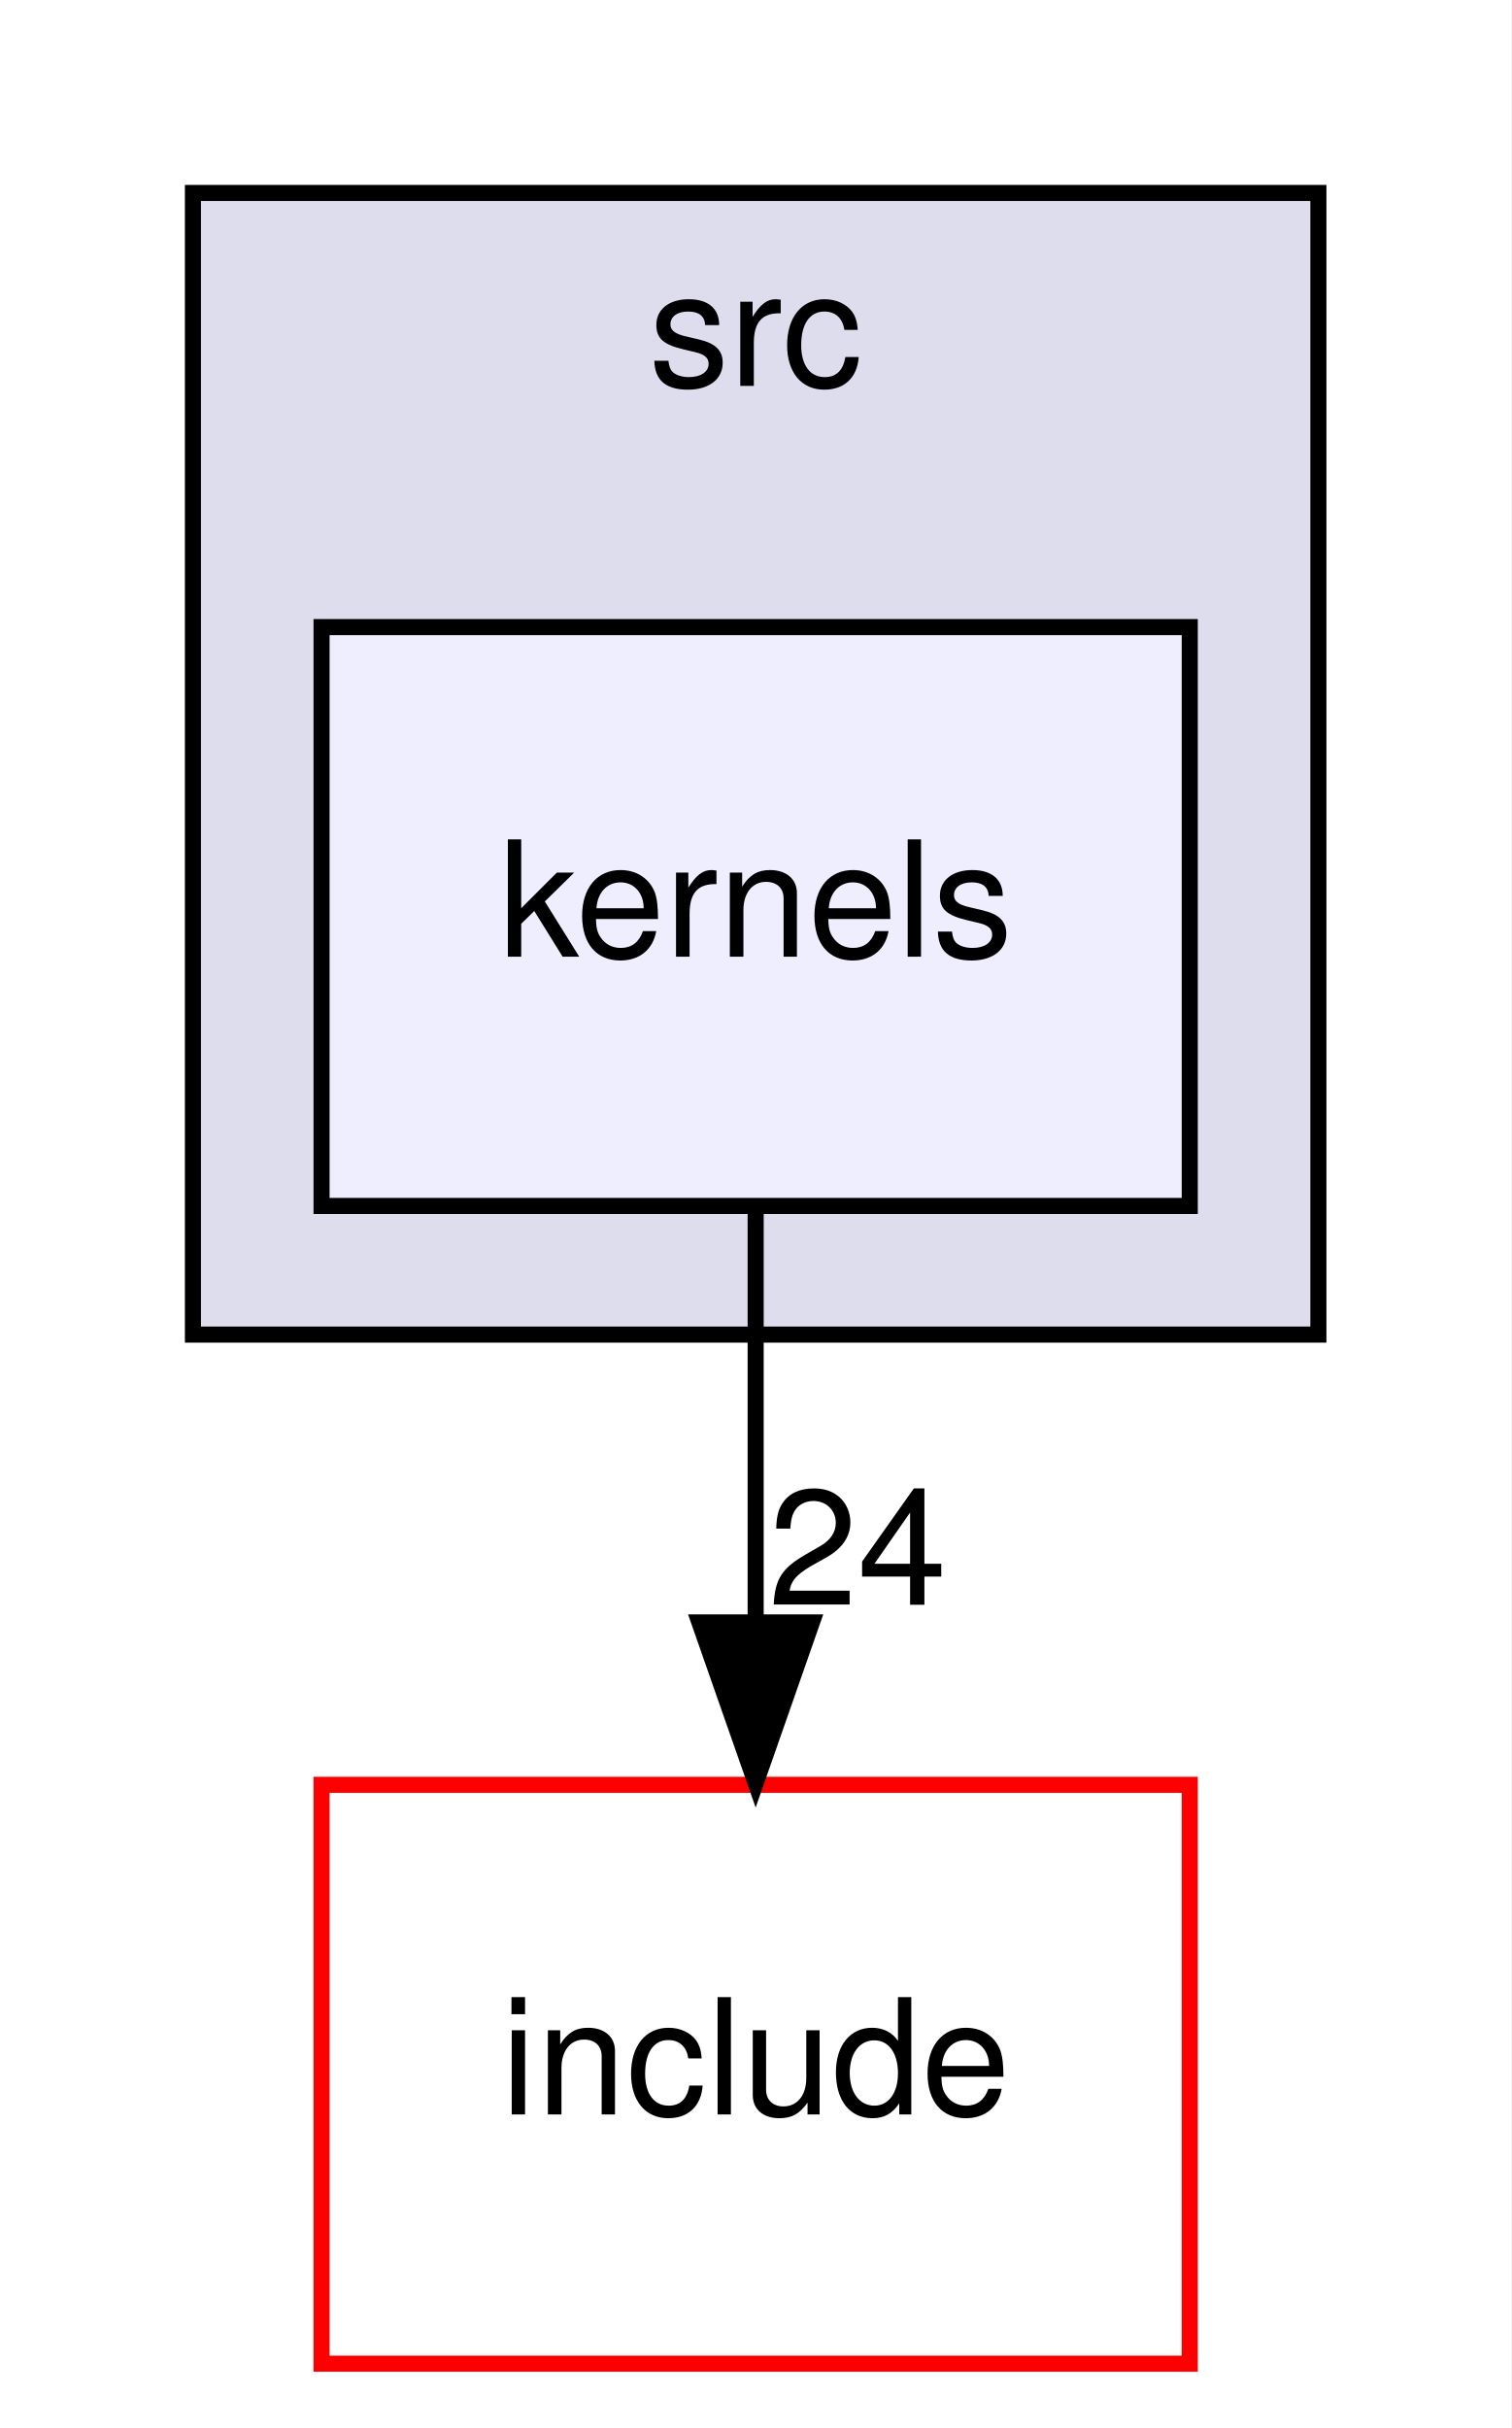
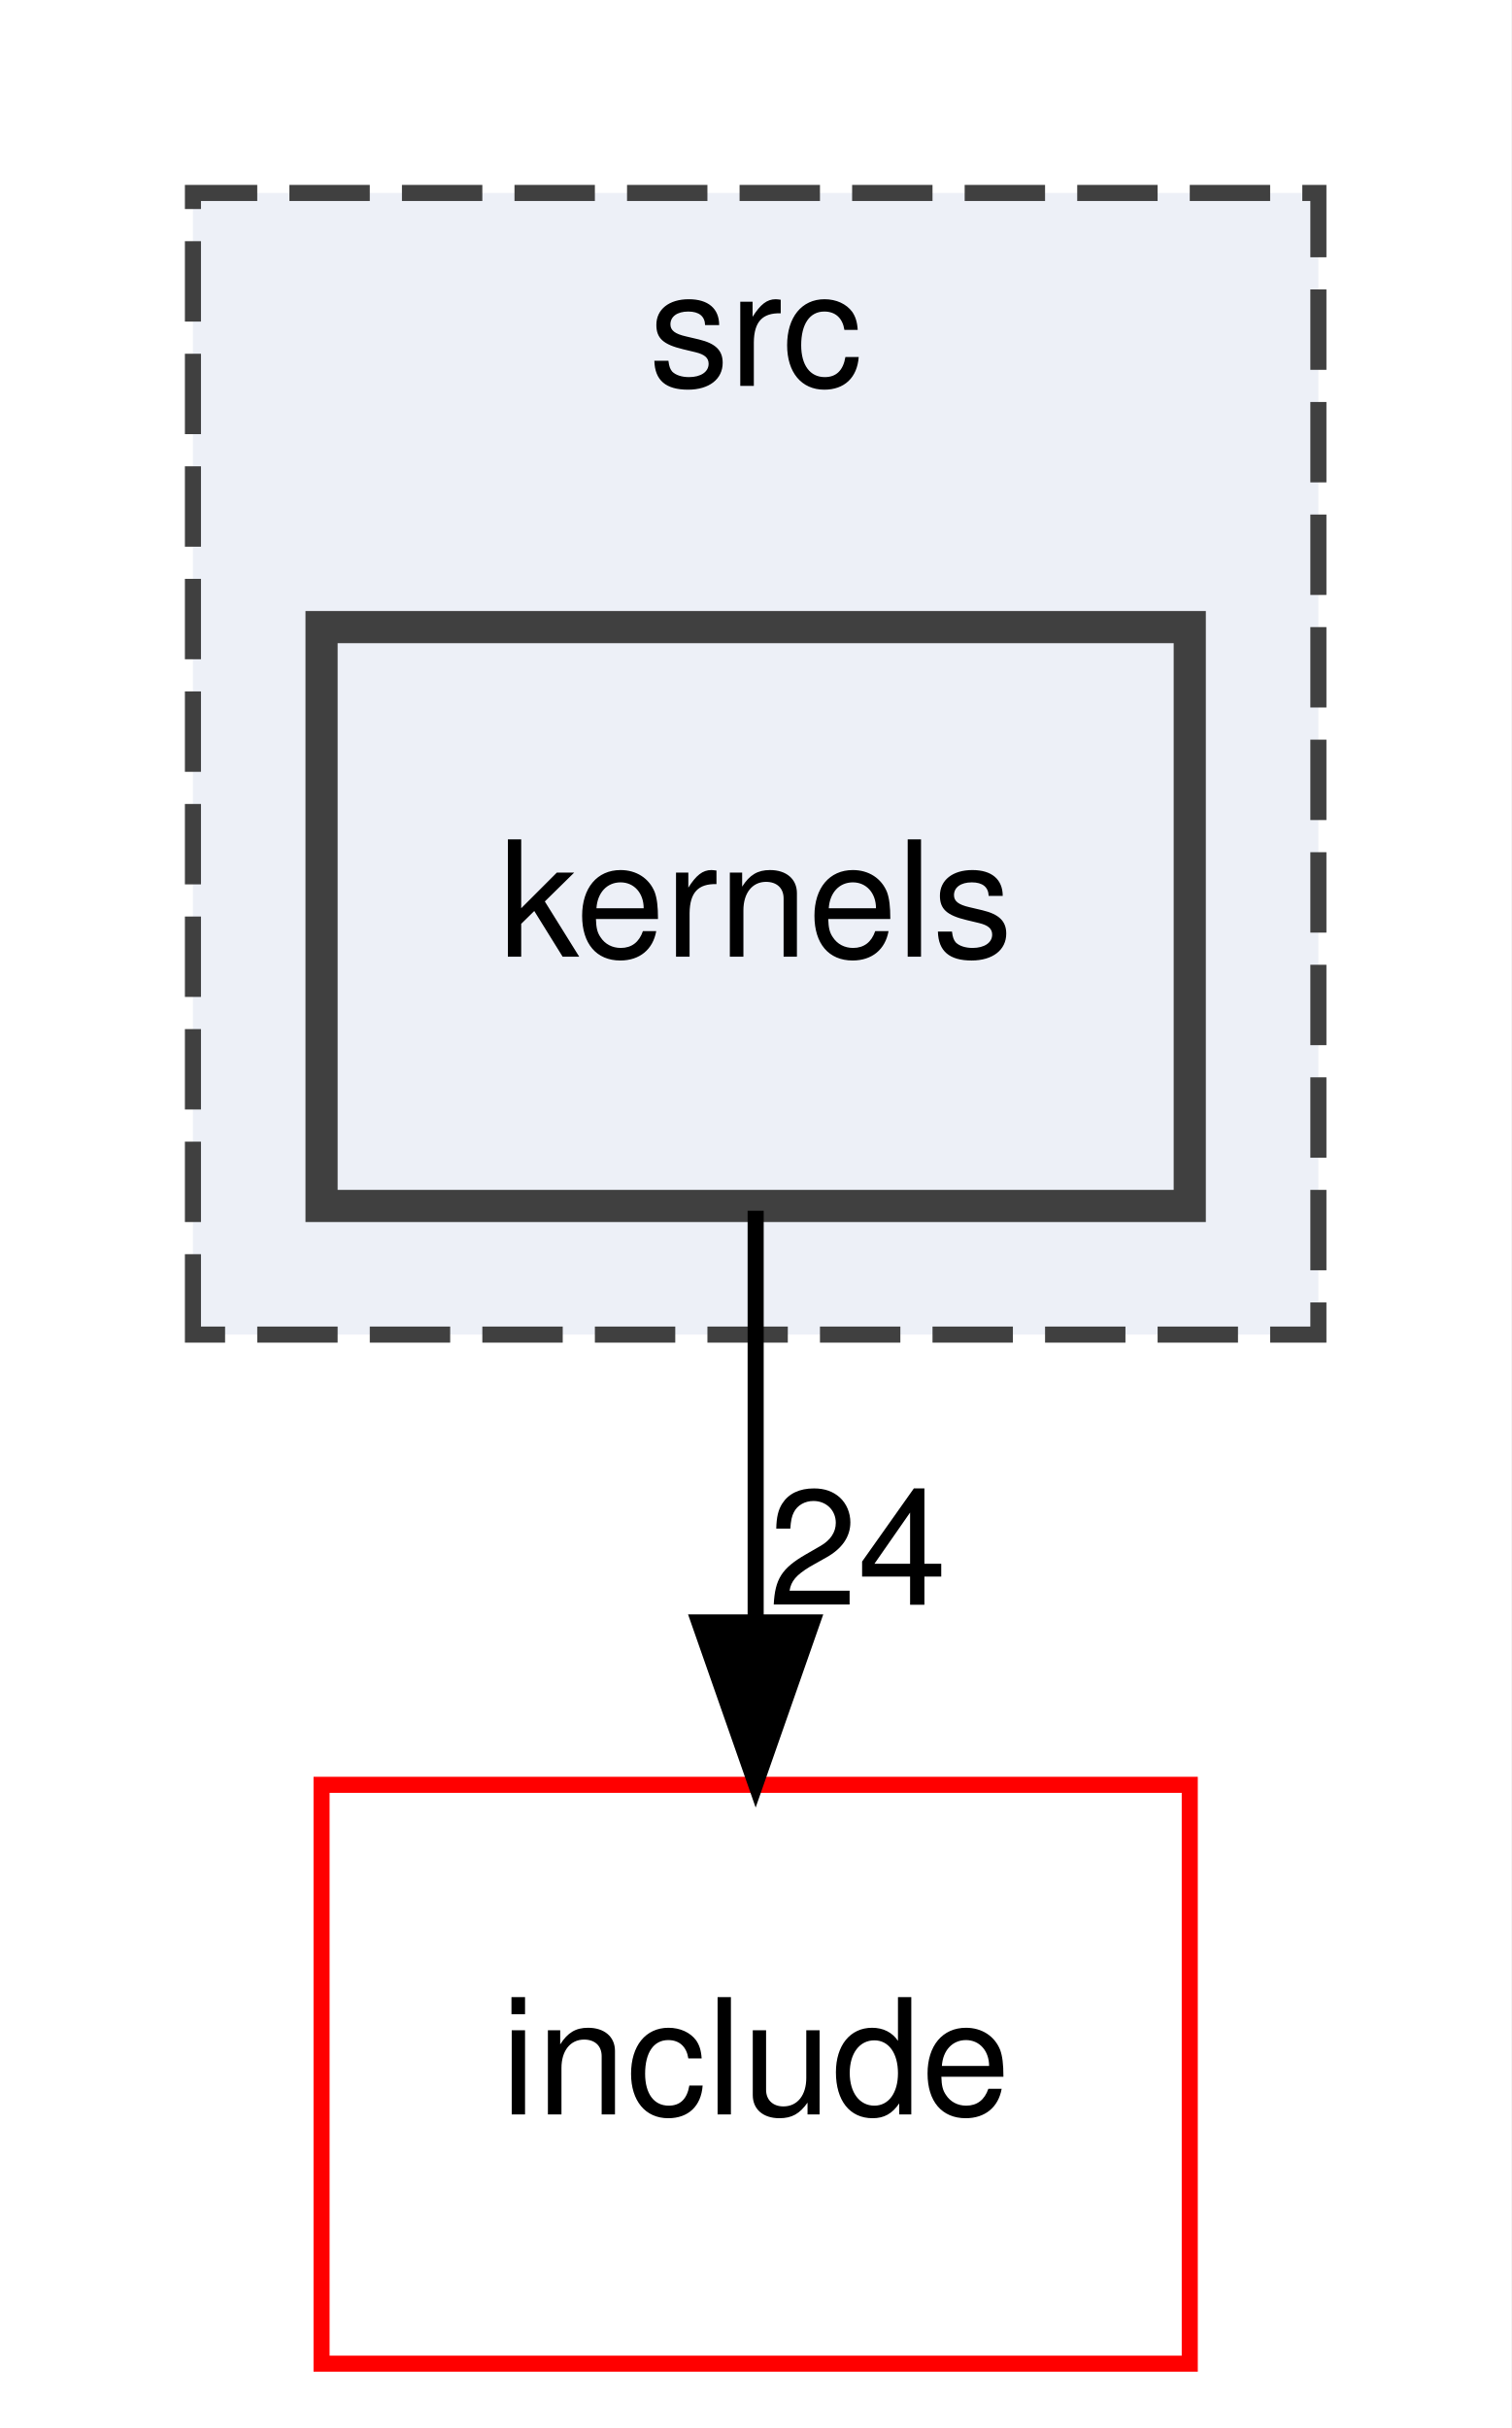
<svg xmlns="http://www.w3.org/2000/svg" xmlns:xlink="http://www.w3.org/1999/xlink" width="94pt" height="151pt" viewBox="0.00 0.00 94.00 151.00">
  <g id="graph0" class="graph" transform="scale(1 1) rotate(0) translate(4 147)">
    <polygon fill="white" stroke="transparent" points="-4,4 -4,-147 90,-147 90,4 -4,4" />
    <g id="clust1" class="cluster">
      <g id="a_clust1">
        <a xlink:href="dir_68267d1309a1af8e8297ef4c3efbcdba.html" target="_top" xlink:title="src">
-           <polygon fill="#ddddee" stroke="black" points="8,-64 8,-135 78,-135 78,-64 8,-64" />
+           <polygon fill="#edf0f7" stroke="#404040" stroke-dasharray="5,2" points="8,-64 8,-135 78,-135 78,-64 8,-64" />
          <text text-anchor="middle" x="43" y="-123" font-family="Helvetica,sans-Serif" font-size="10.00">src</text>
        </a>
      </g>
    </g>
    <g id="node1" class="node">
      <g id="a_node1">
        <a xlink:href="dir_40856f0cdd4bcafd28810d9265a200f7.html" target="_top" xlink:title="kernels">
-           <polygon fill="#eeeeff" stroke="black" points="70,-108 16,-108 16,-72 70,-72 70,-108" />
+           <polygon fill="#edf0f7" stroke="#404040" stroke-width="2" points="70,-108 16,-108 16,-72 70,-72 70,-108" />
          <text text-anchor="middle" x="43" y="-87.5" font-family="Helvetica,sans-Serif" font-size="10.00">kernels</text>
        </a>
      </g>
    </g>
    <g id="node2" class="node">
      <g id="a_node2">
        <a xlink:href="dir_d44c64559bbebec7f509842c48db8b23.html" target="_top" xlink:title="include">
-           <polygon fill="white" stroke="red" points="70,-36 16,-36 16,0 70,0 70,-36" />
+           <polygon fill="none" stroke="red" points="70,-36 16,-36 16,0 70,0 70,-36" />
          <text text-anchor="middle" x="43" y="-15.5" font-family="Helvetica,sans-Serif" font-size="10.00">include</text>
        </a>
      </g>
    </g>
    <g id="edge1" class="edge">
      <path fill="none" stroke="black" d="M43,-71.7C43,-63.98 43,-54.71 43,-46.11" />
      <polygon fill="black" stroke="black" points="46.5,-46.1 43,-36.1 39.5,-46.1 46.5,-46.1" />
      <g id="a_edge1-headlabel">
-         <a xlink:href="dir_000015_000000.html" target="_top" xlink:title="24">
+         <a xlink:href="dir_000012_000010.html" target="_top" xlink:title="24">
          <text text-anchor="middle" x="49.34" y="-47.2" font-family="Helvetica,sans-Serif" font-size="10.00">24</text>
        </a>
      </g>
    </g>
  </g>
</svg>
